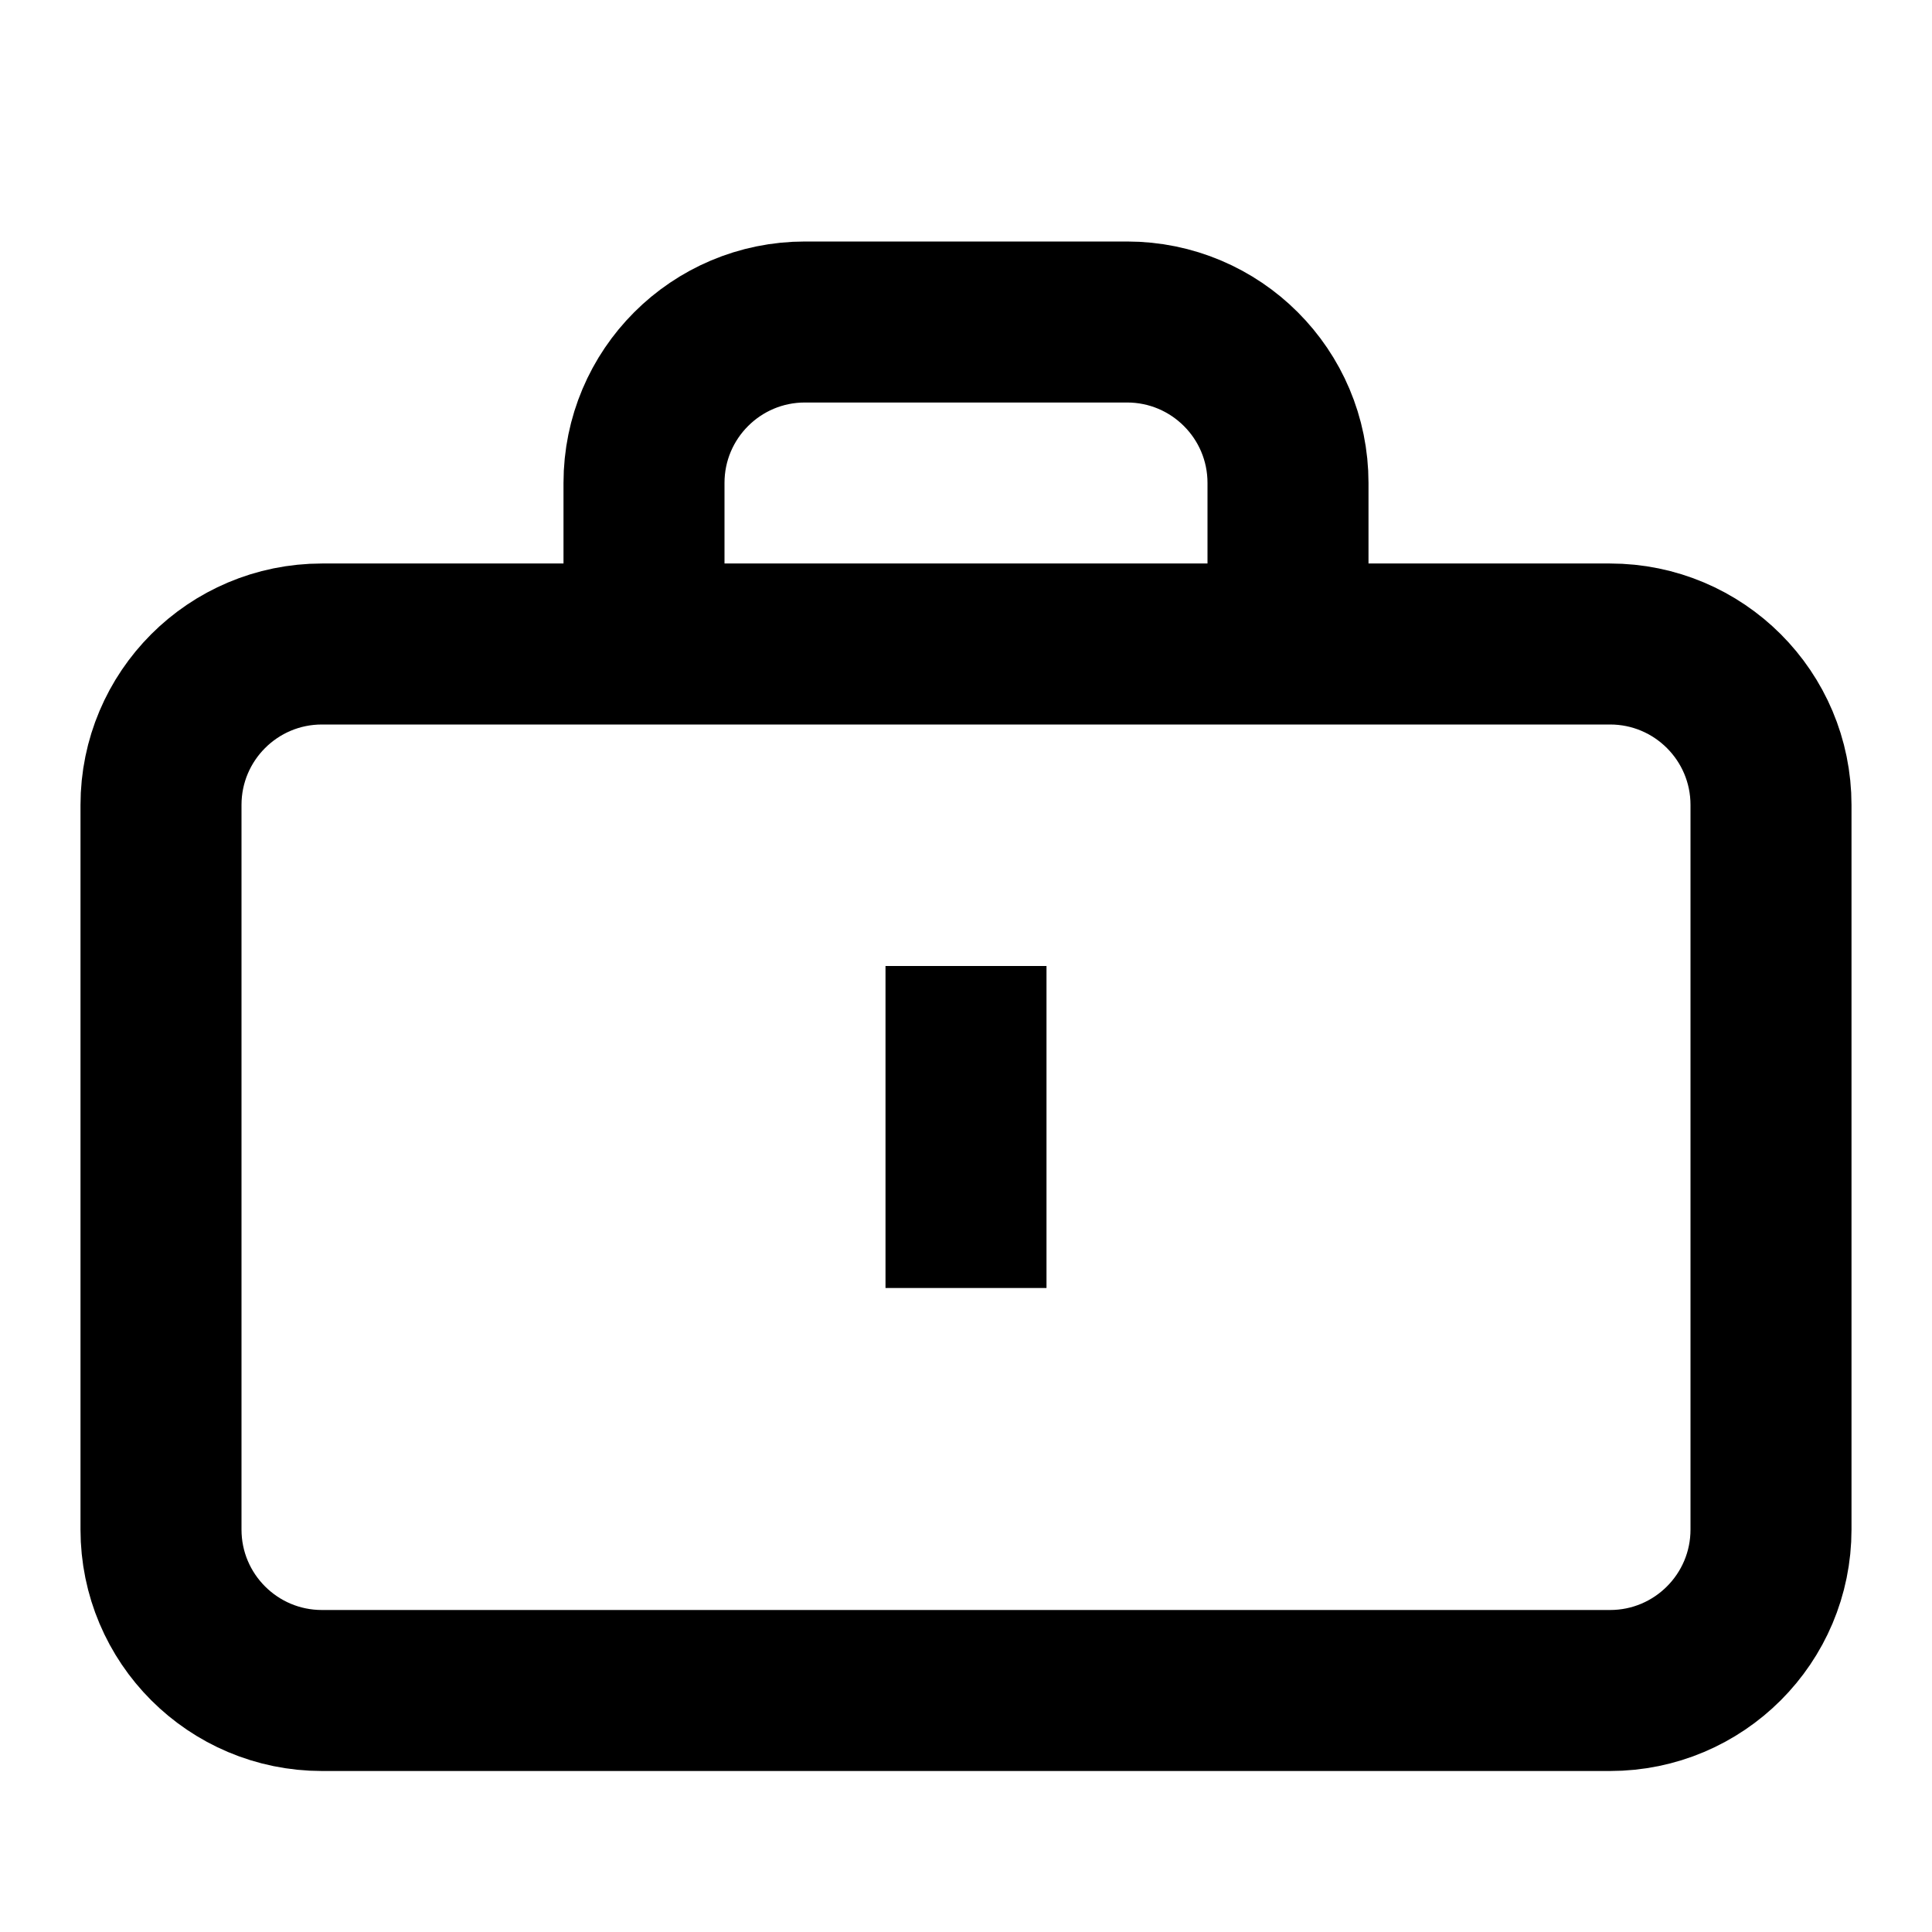
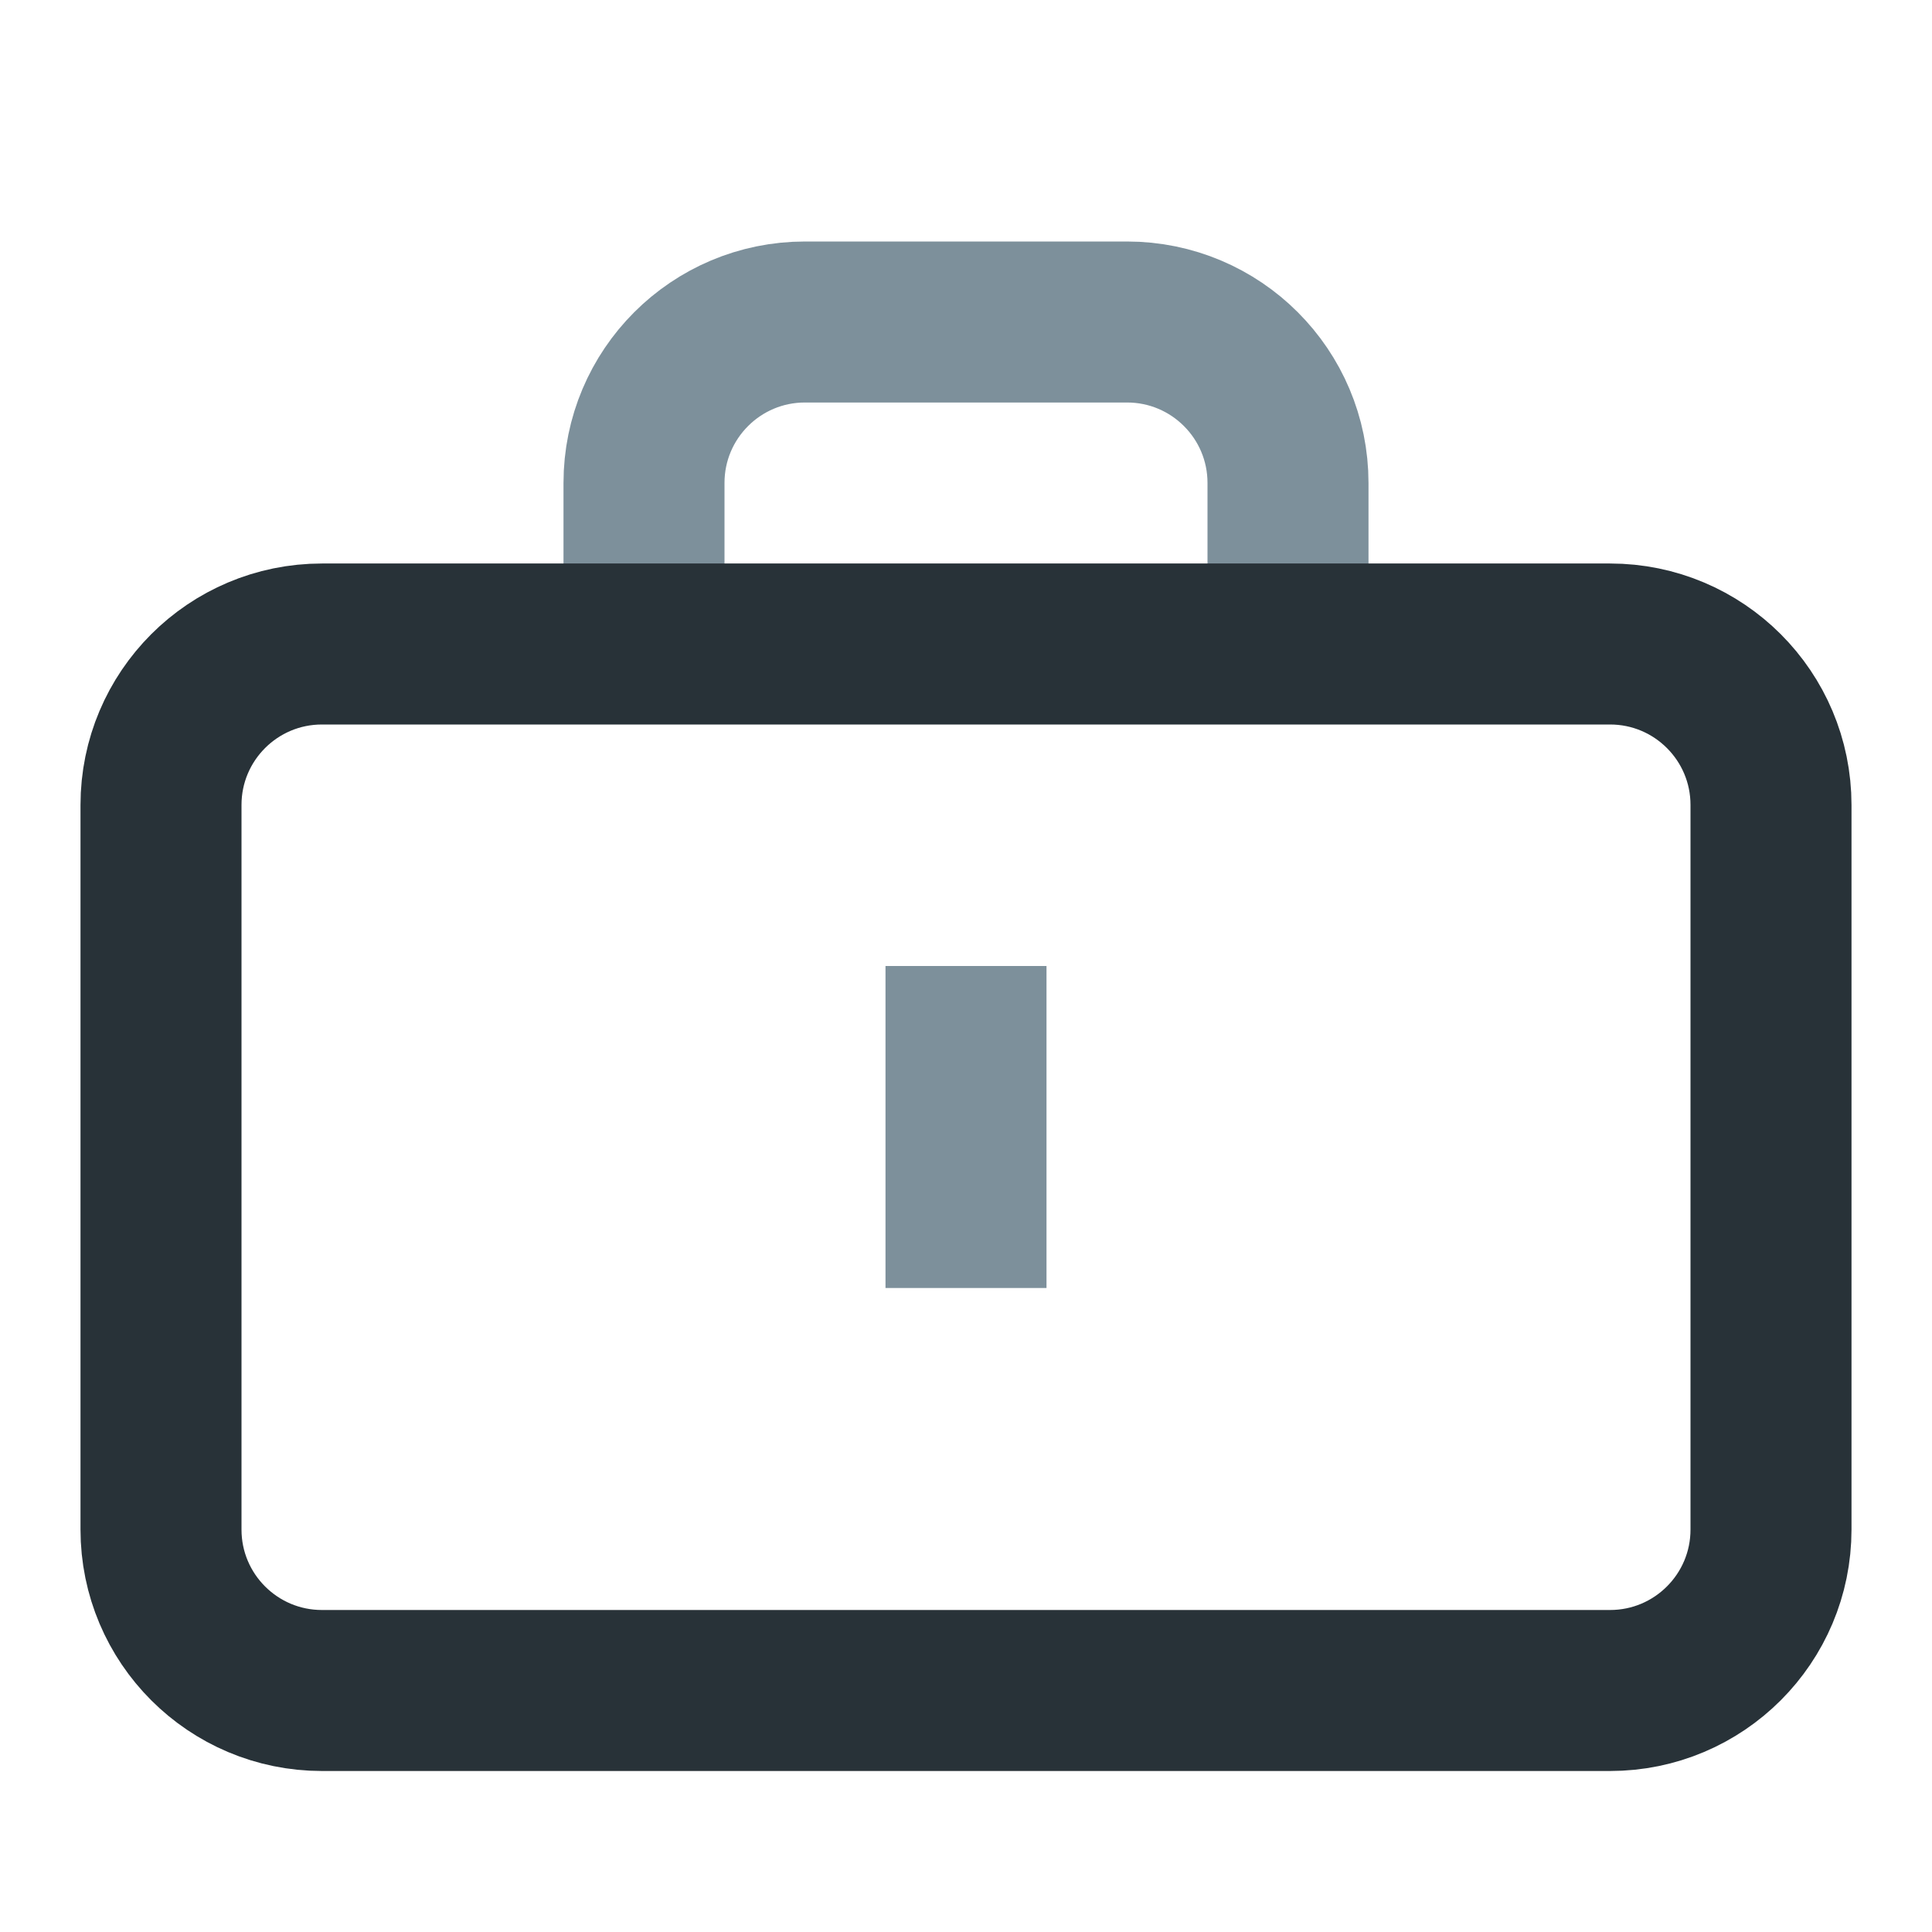
<svg xmlns="http://www.w3.org/2000/svg" width="24" height="24" viewBox="0 0 24 24" fill="none">
-   <path d="M8 8H4C2.895 8 2 8.895 2 10V19C2 20.105 2.895 21 4 21H20C21.105 21 22 20.105 22 19V10C22 8.895 21.105 8 20 8H16M8 8C8 7.57 8 6.771 8 6C8 4.895 8.895 4 10 4H14C15.105 4 16 4.895 16 6V8M8 8H16M12 12V16" stroke="black" stroke-width="2" />
+   <path d="M8 8V6C8 4.895 8.895 4 10 4H14C15.105 4 16 4.895 16 6V8M12 12V16" stroke="#7D909B" stroke-width="2" />
+   <path d="M2 10C2 8.895 2.895 8 4 8H8H16H20C21.105 8 22 8.895 22 10V19C22 20.105 21.105 21 20 21H4C2.895 21 2 20.105 2 19V10Z" stroke="#283238" stroke-width="2" />
</svg>
